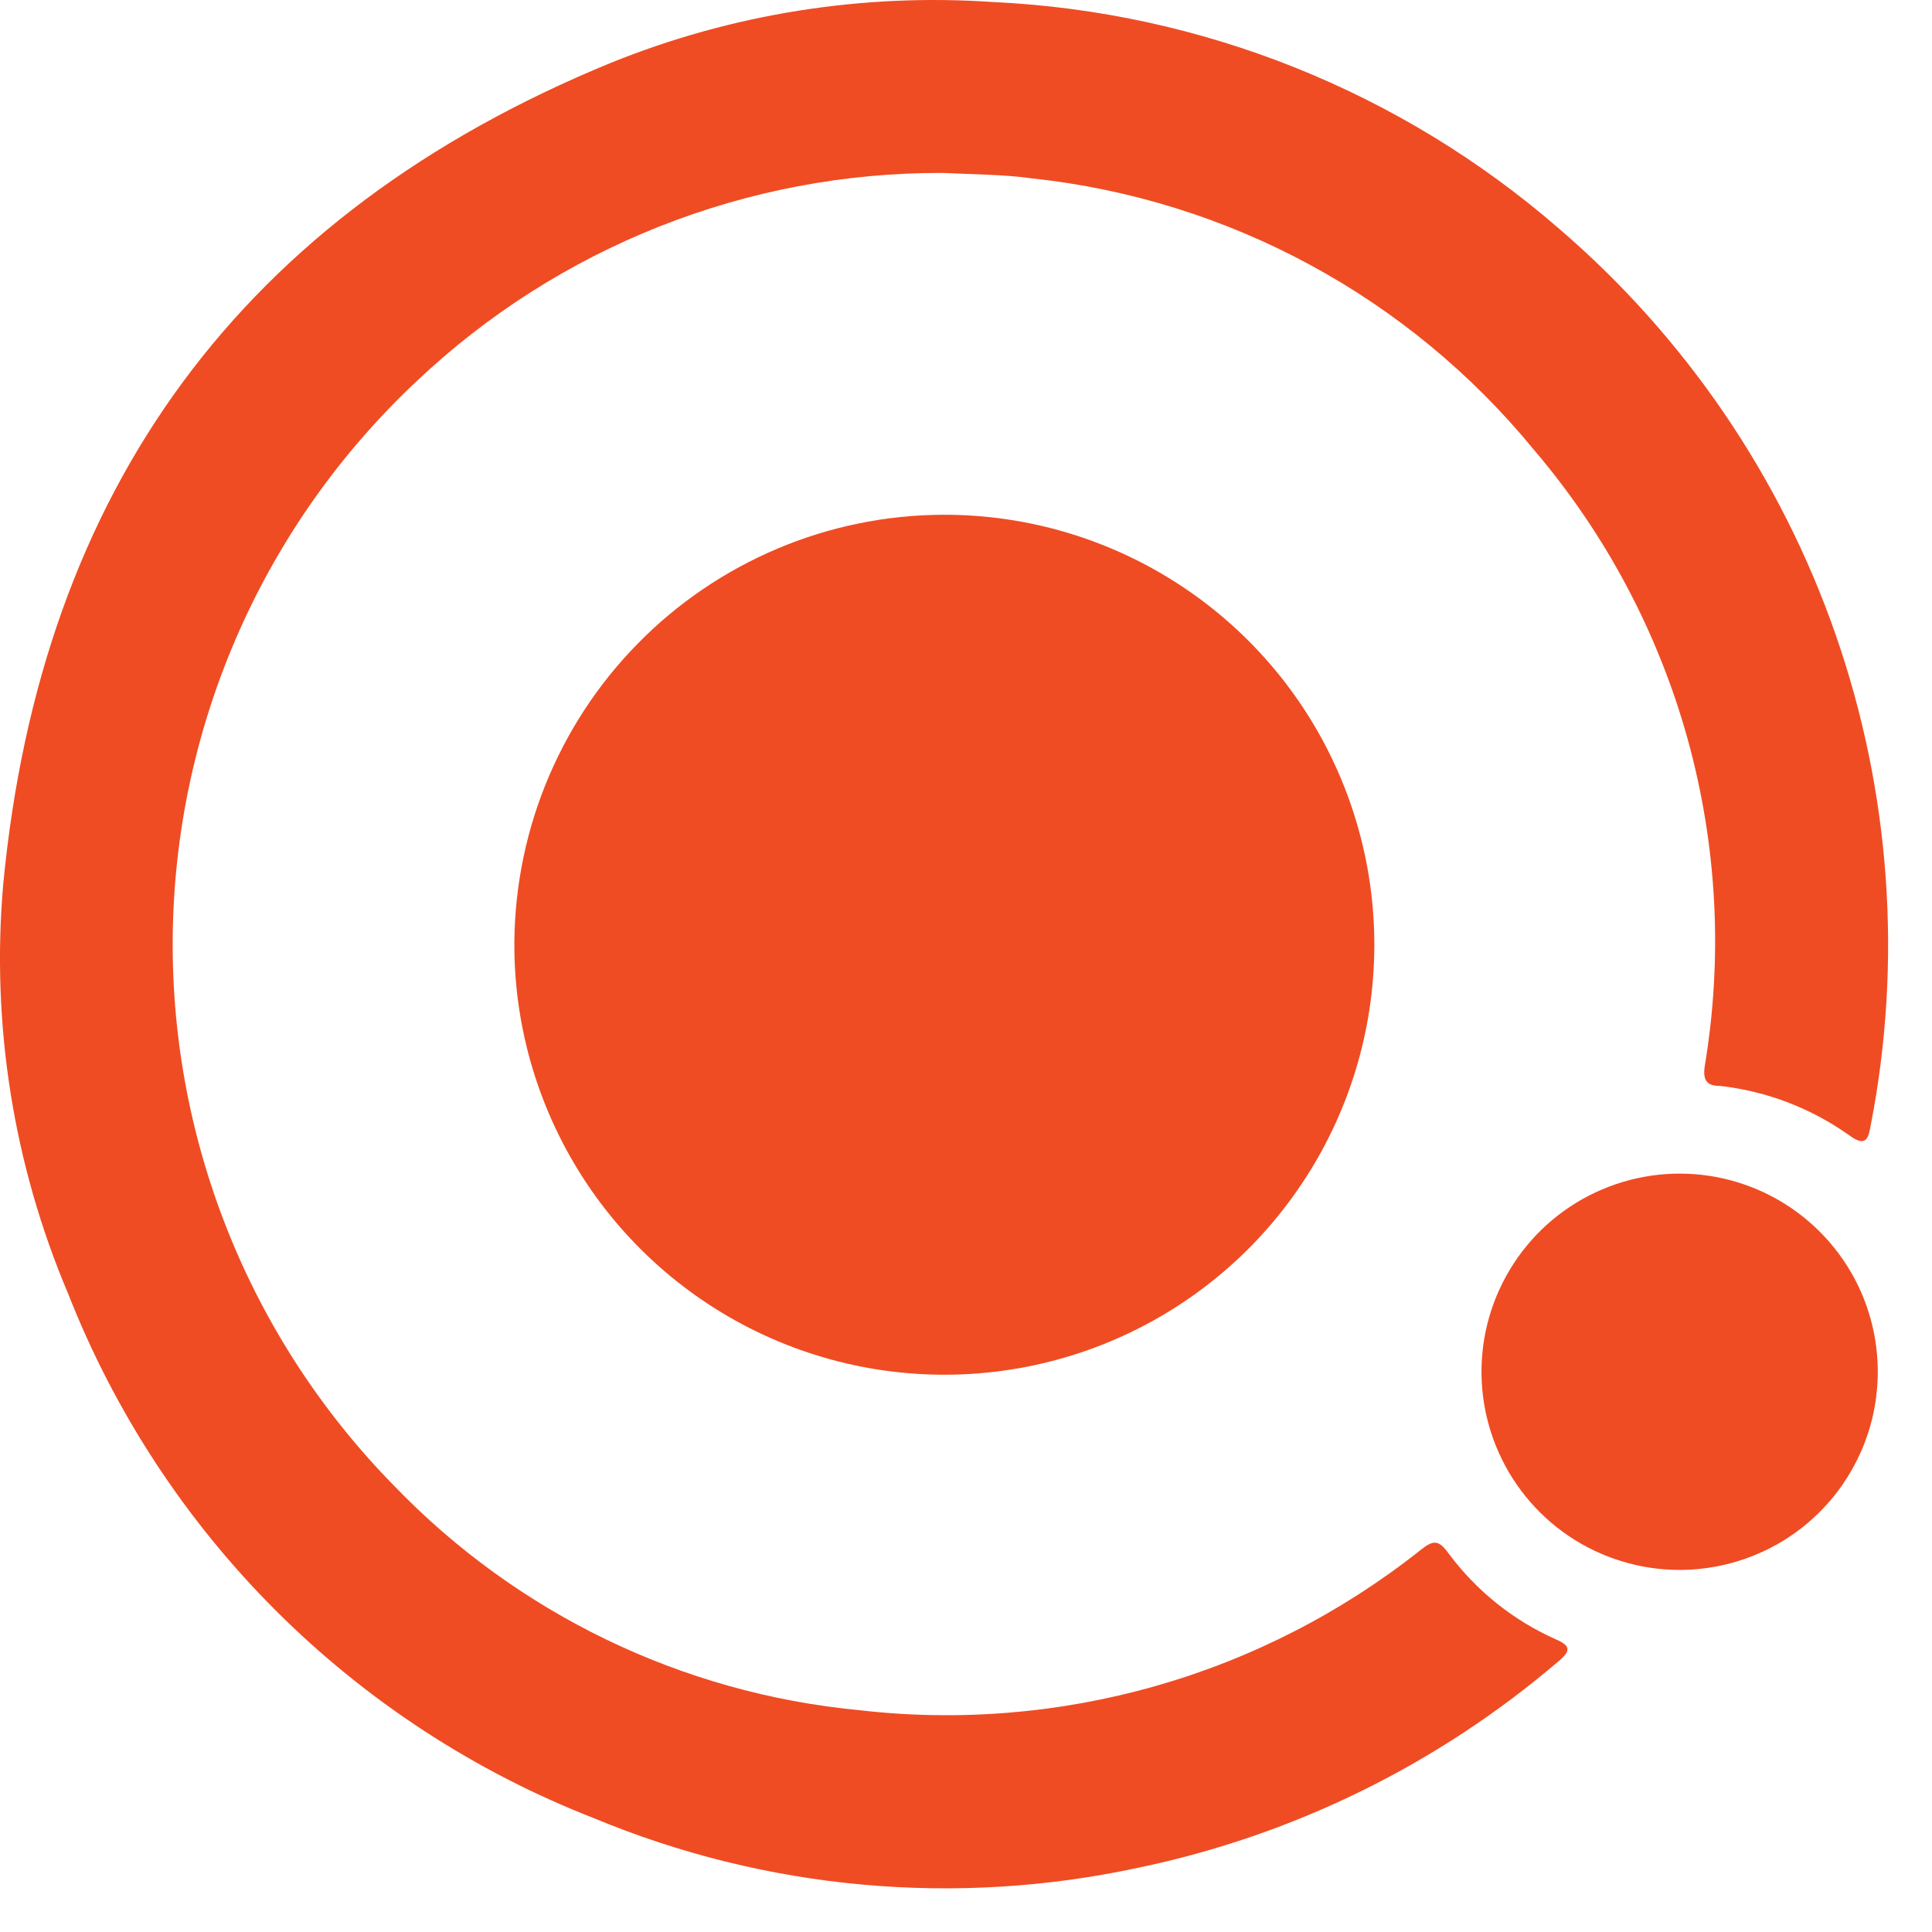
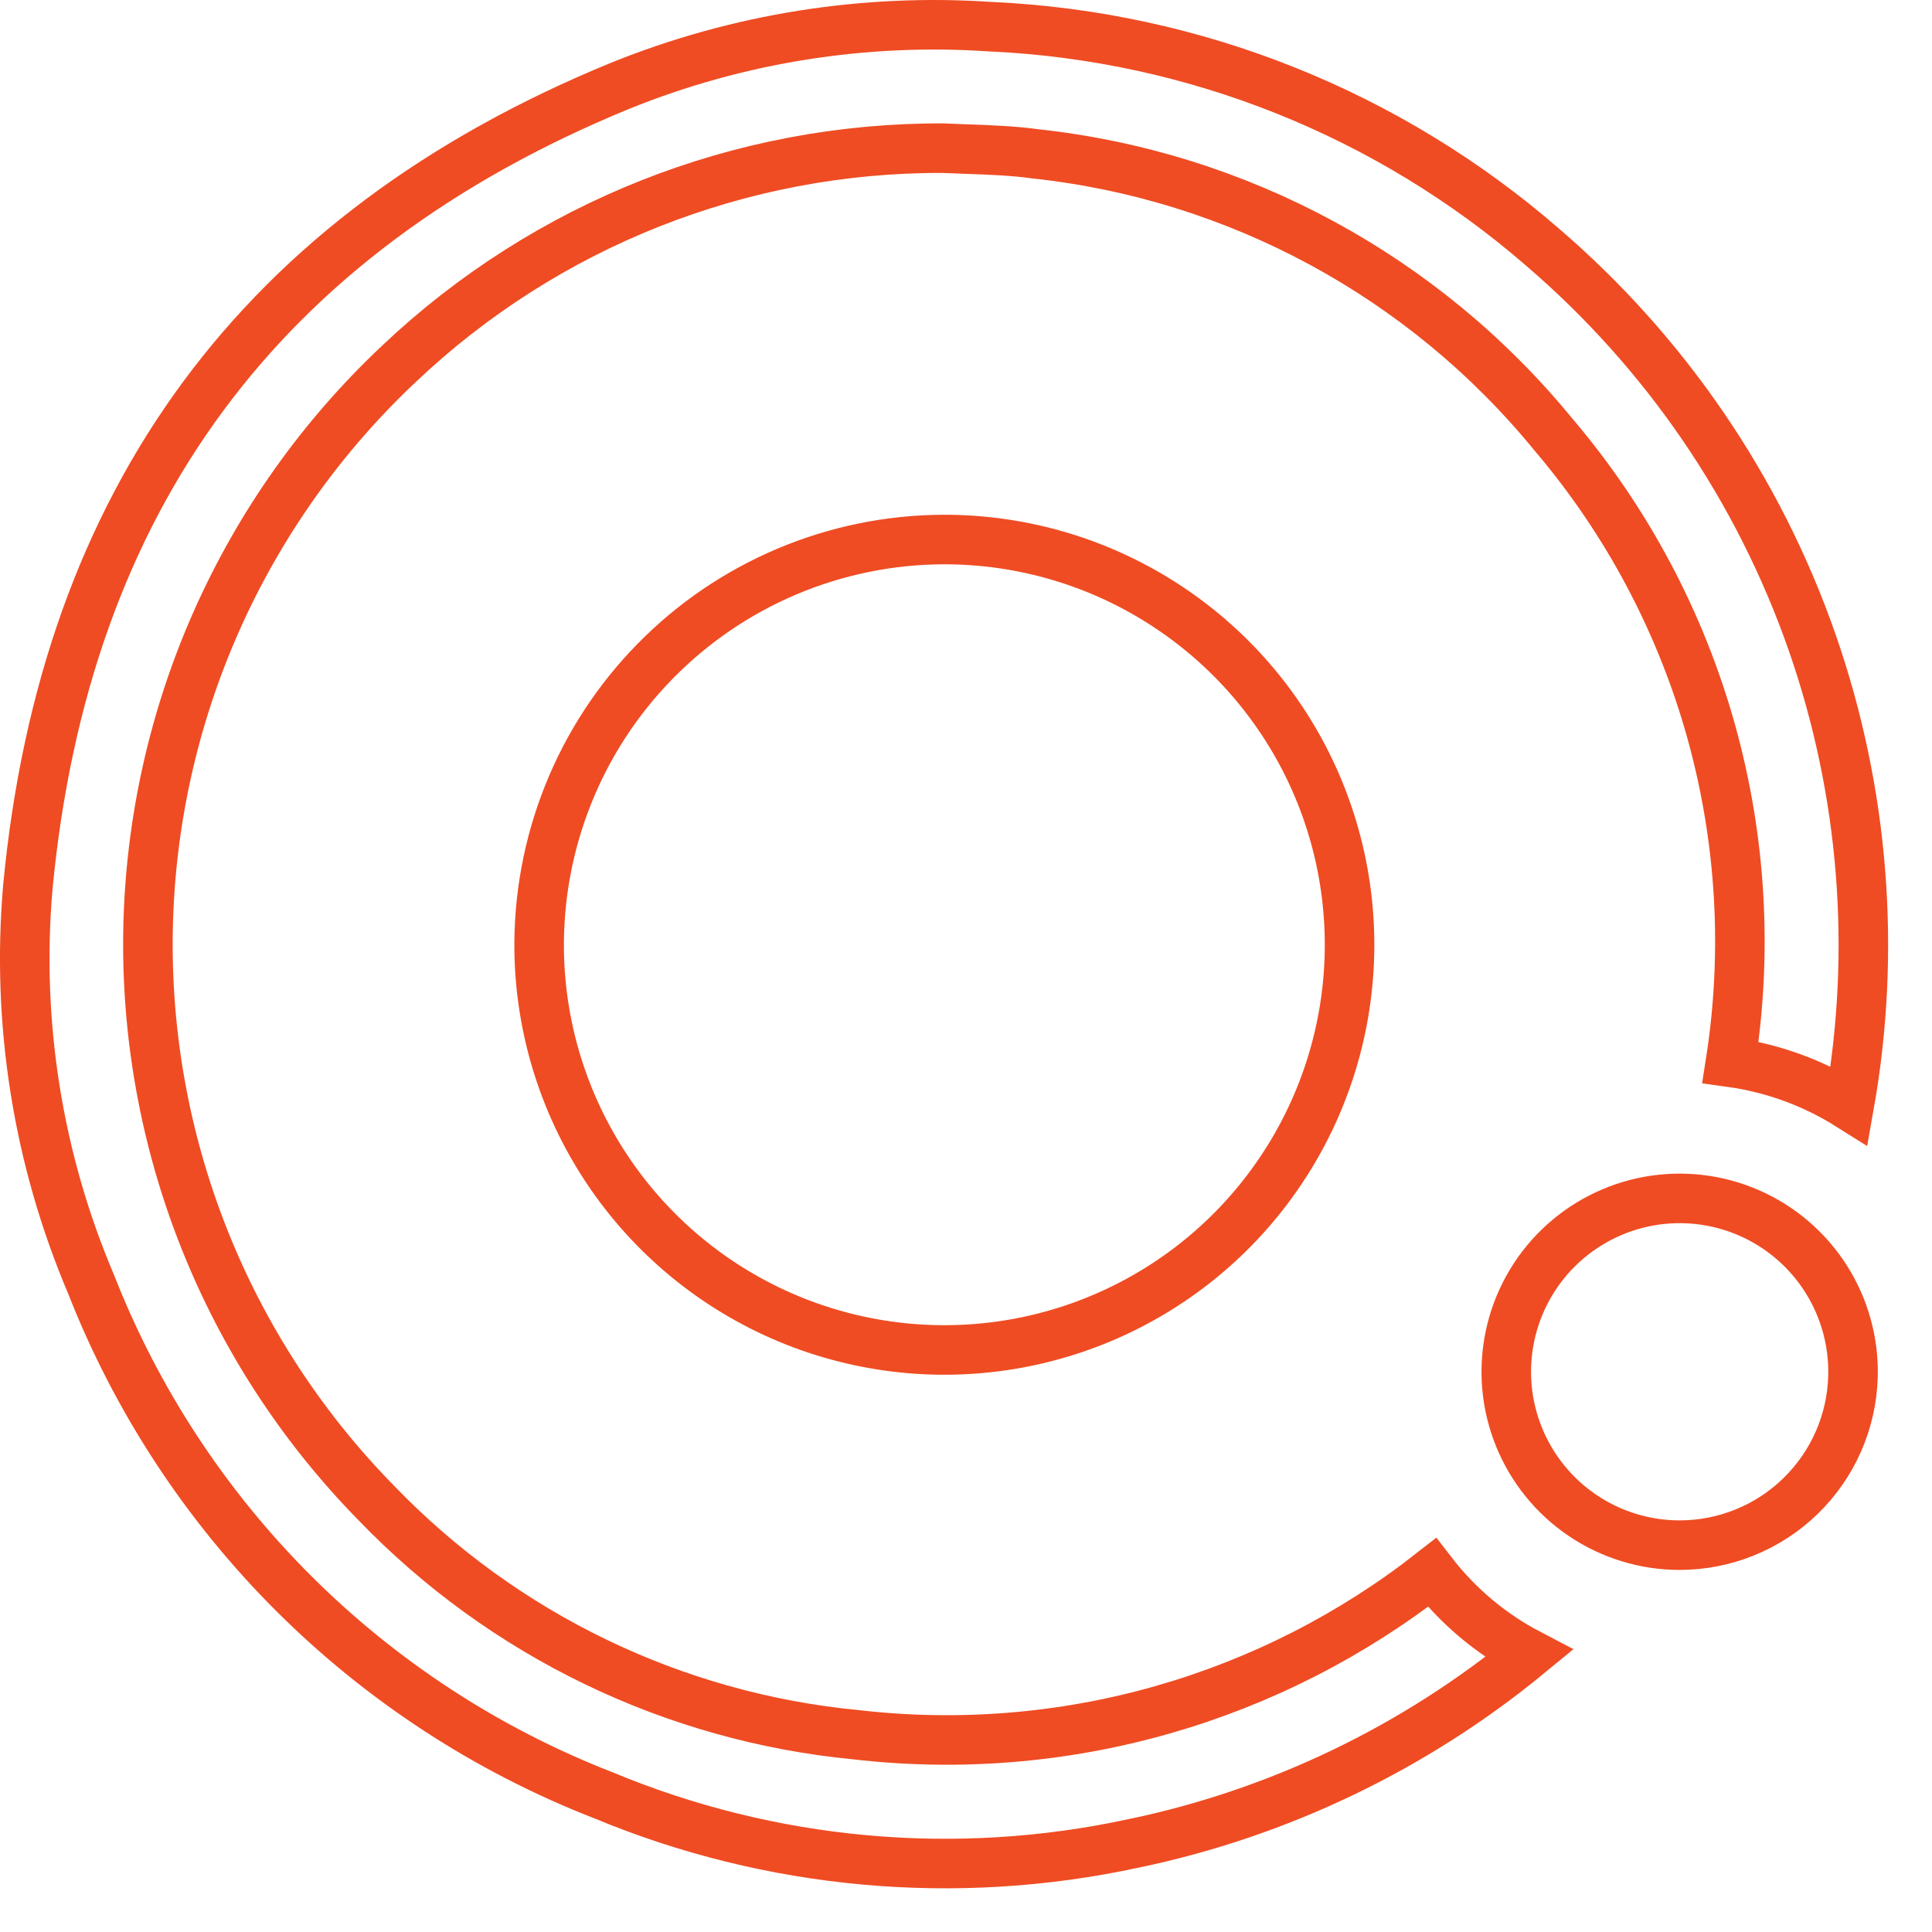
<svg xmlns="http://www.w3.org/2000/svg" width="39" height="39" viewBox="0 0 39 39" fill="none">
-   <path d="M19.035 3.491C15.082 3.475 11.275 4.983 8.404 7.701C6.89 9.123 5.676 10.832 4.832 12.73C3.988 14.628 3.531 16.675 3.489 18.751C3.447 20.828 3.821 22.892 4.588 24.822C5.354 26.752 6.499 28.509 7.954 29.991C10.44 32.573 13.767 34.18 17.334 34.521C19.344 34.755 21.38 34.589 23.326 34.035C25.272 33.481 27.089 32.548 28.674 31.291C28.934 31.081 29.044 31.081 29.244 31.361C29.804 32.114 30.548 32.71 31.404 33.091C31.704 33.221 31.715 33.321 31.465 33.531C29.034 35.613 26.117 37.047 22.985 37.701C19.302 38.498 15.463 38.149 11.985 36.701C9.581 35.763 7.398 34.338 5.572 32.516C3.746 30.693 2.317 28.513 1.374 26.111C0.27 23.509 -0.179 20.677 0.064 17.861C0.824 9.861 4.894 4.321 12.325 1.271C14.771 0.28 17.411 -0.14 20.044 0.041C24.252 0.237 28.271 1.843 31.454 4.601C34.013 6.793 35.945 9.623 37.053 12.805C38.161 15.986 38.407 19.404 37.764 22.711C37.715 22.991 37.664 23.161 37.334 22.921C36.563 22.372 35.665 22.027 34.724 21.921C34.474 21.921 34.364 21.831 34.414 21.511C34.781 19.313 34.661 17.061 34.066 14.914C33.469 12.767 32.411 10.776 30.965 9.081C28.439 5.995 24.8 4.026 20.834 3.601C20.265 3.521 19.645 3.521 19.035 3.491Z" fill="#EF4C23" />
-   <path d="M19.034 10.391C20.746 10.385 22.421 10.886 23.849 11.83C25.277 12.773 26.394 14.118 27.06 15.695C27.725 17.272 27.91 19.01 27.59 20.692C27.271 22.373 26.461 23.922 25.264 25.145C24.066 26.368 22.534 27.209 20.859 27.563C19.184 27.917 17.442 27.768 15.852 27.135C14.262 26.502 12.895 25.413 11.922 24.005C10.949 22.597 10.414 20.932 10.384 19.221C10.366 18.072 10.576 16.93 11.002 15.862C11.428 14.794 12.061 13.821 12.866 13C13.67 12.178 14.63 11.525 15.689 11.077C16.747 10.629 17.885 10.396 19.034 10.391Z" fill="#EF4C23" />
-   <path d="M33.904 31.691C33.109 31.691 32.331 31.453 31.671 31.009C31.011 30.564 30.499 29.933 30.2 29.195C29.9 28.458 29.828 27.648 29.991 26.869C30.155 26.091 30.547 25.378 31.117 24.823C31.688 24.269 32.411 23.897 33.194 23.755C33.977 23.613 34.784 23.708 35.513 24.028C36.242 24.348 36.858 24.878 37.285 25.55C37.711 26.222 37.926 27.006 37.904 27.801C37.876 28.843 37.442 29.832 36.695 30.559C35.948 31.285 34.947 31.691 33.904 31.691Z" fill="#EF4C23" />
+   <path d="M19.059 2.992L19.048 2.991L19.037 2.991C14.955 2.975 11.025 4.531 8.061 7.337C6.499 8.804 5.246 10.569 4.375 12.527C3.504 14.485 3.033 16.598 2.989 18.741C2.946 20.884 3.332 23.014 4.123 25.006C4.914 26.998 6.095 28.811 7.596 30.34C10.163 33.005 13.598 34.665 17.282 35.018C19.355 35.258 21.456 35.088 23.463 34.516C25.44 33.953 27.289 33.011 28.907 31.744C29.433 32.426 30.101 32.986 30.862 33.384C28.552 35.285 25.814 36.6 22.882 37.212L22.879 37.212C19.296 37.987 15.561 37.648 12.177 36.239L12.177 36.239L12.166 36.235C9.827 35.322 7.702 33.936 5.925 32.162C4.148 30.388 2.757 28.266 1.84 25.928L1.84 25.928L1.835 25.916C0.763 23.39 0.326 20.64 0.562 17.906C0.936 13.982 2.117 10.688 4.096 8.007C6.074 5.326 8.869 3.23 12.513 1.734C14.889 0.772 17.453 0.364 20.01 0.54L20.01 0.54L20.021 0.54C24.116 0.731 28.028 2.295 31.127 4.979L31.129 4.981C33.62 7.115 35.502 9.871 36.581 12.969C37.627 15.971 37.884 19.189 37.329 22.316C36.602 21.859 35.785 21.561 34.932 21.443C35.28 19.221 35.149 16.949 34.547 14.78C33.932 12.565 32.84 10.51 31.348 8.76C28.741 5.577 24.987 3.545 20.896 3.105C20.454 3.043 19.975 3.026 19.524 3.01C19.365 3.005 19.209 2.999 19.059 2.992Z" stroke="#EF4C23" />
+   <path d="M19.036 10.891C20.649 10.886 22.228 11.357 23.573 12.247C24.919 13.136 25.972 14.403 26.599 15.889C27.226 17.375 27.4 19.014 27.099 20.598C26.798 22.183 26.035 23.643 24.907 24.795C23.778 25.948 22.334 26.74 20.756 27.074C19.177 27.408 17.536 27.267 16.037 26.671C14.539 26.074 13.25 25.048 12.333 23.721C11.416 22.394 10.912 20.825 10.884 19.213C10.867 18.129 11.065 17.053 11.466 16.047C11.867 15.04 12.464 14.124 13.223 13.35C13.981 12.576 14.885 11.96 15.883 11.538C16.881 11.116 17.953 10.896 19.036 10.891Z" stroke="#EF4C23" />
+   <path d="M33.905 31.191C33.208 31.191 32.528 30.983 31.951 30.594C31.373 30.205 30.925 29.652 30.663 29.007C30.401 28.362 30.338 27.654 30.481 26.972C30.624 26.291 30.967 25.667 31.466 25.182C31.965 24.697 32.598 24.371 33.283 24.247C33.968 24.123 34.675 24.206 35.312 24.486C35.95 24.766 36.489 25.229 36.862 25.817C37.235 26.405 37.424 27.091 37.405 27.787C37.38 28.699 37 29.564 36.346 30.2C35.693 30.836 34.816 31.191 33.905 31.191Z" stroke="#EF4C23" />
</svg>
